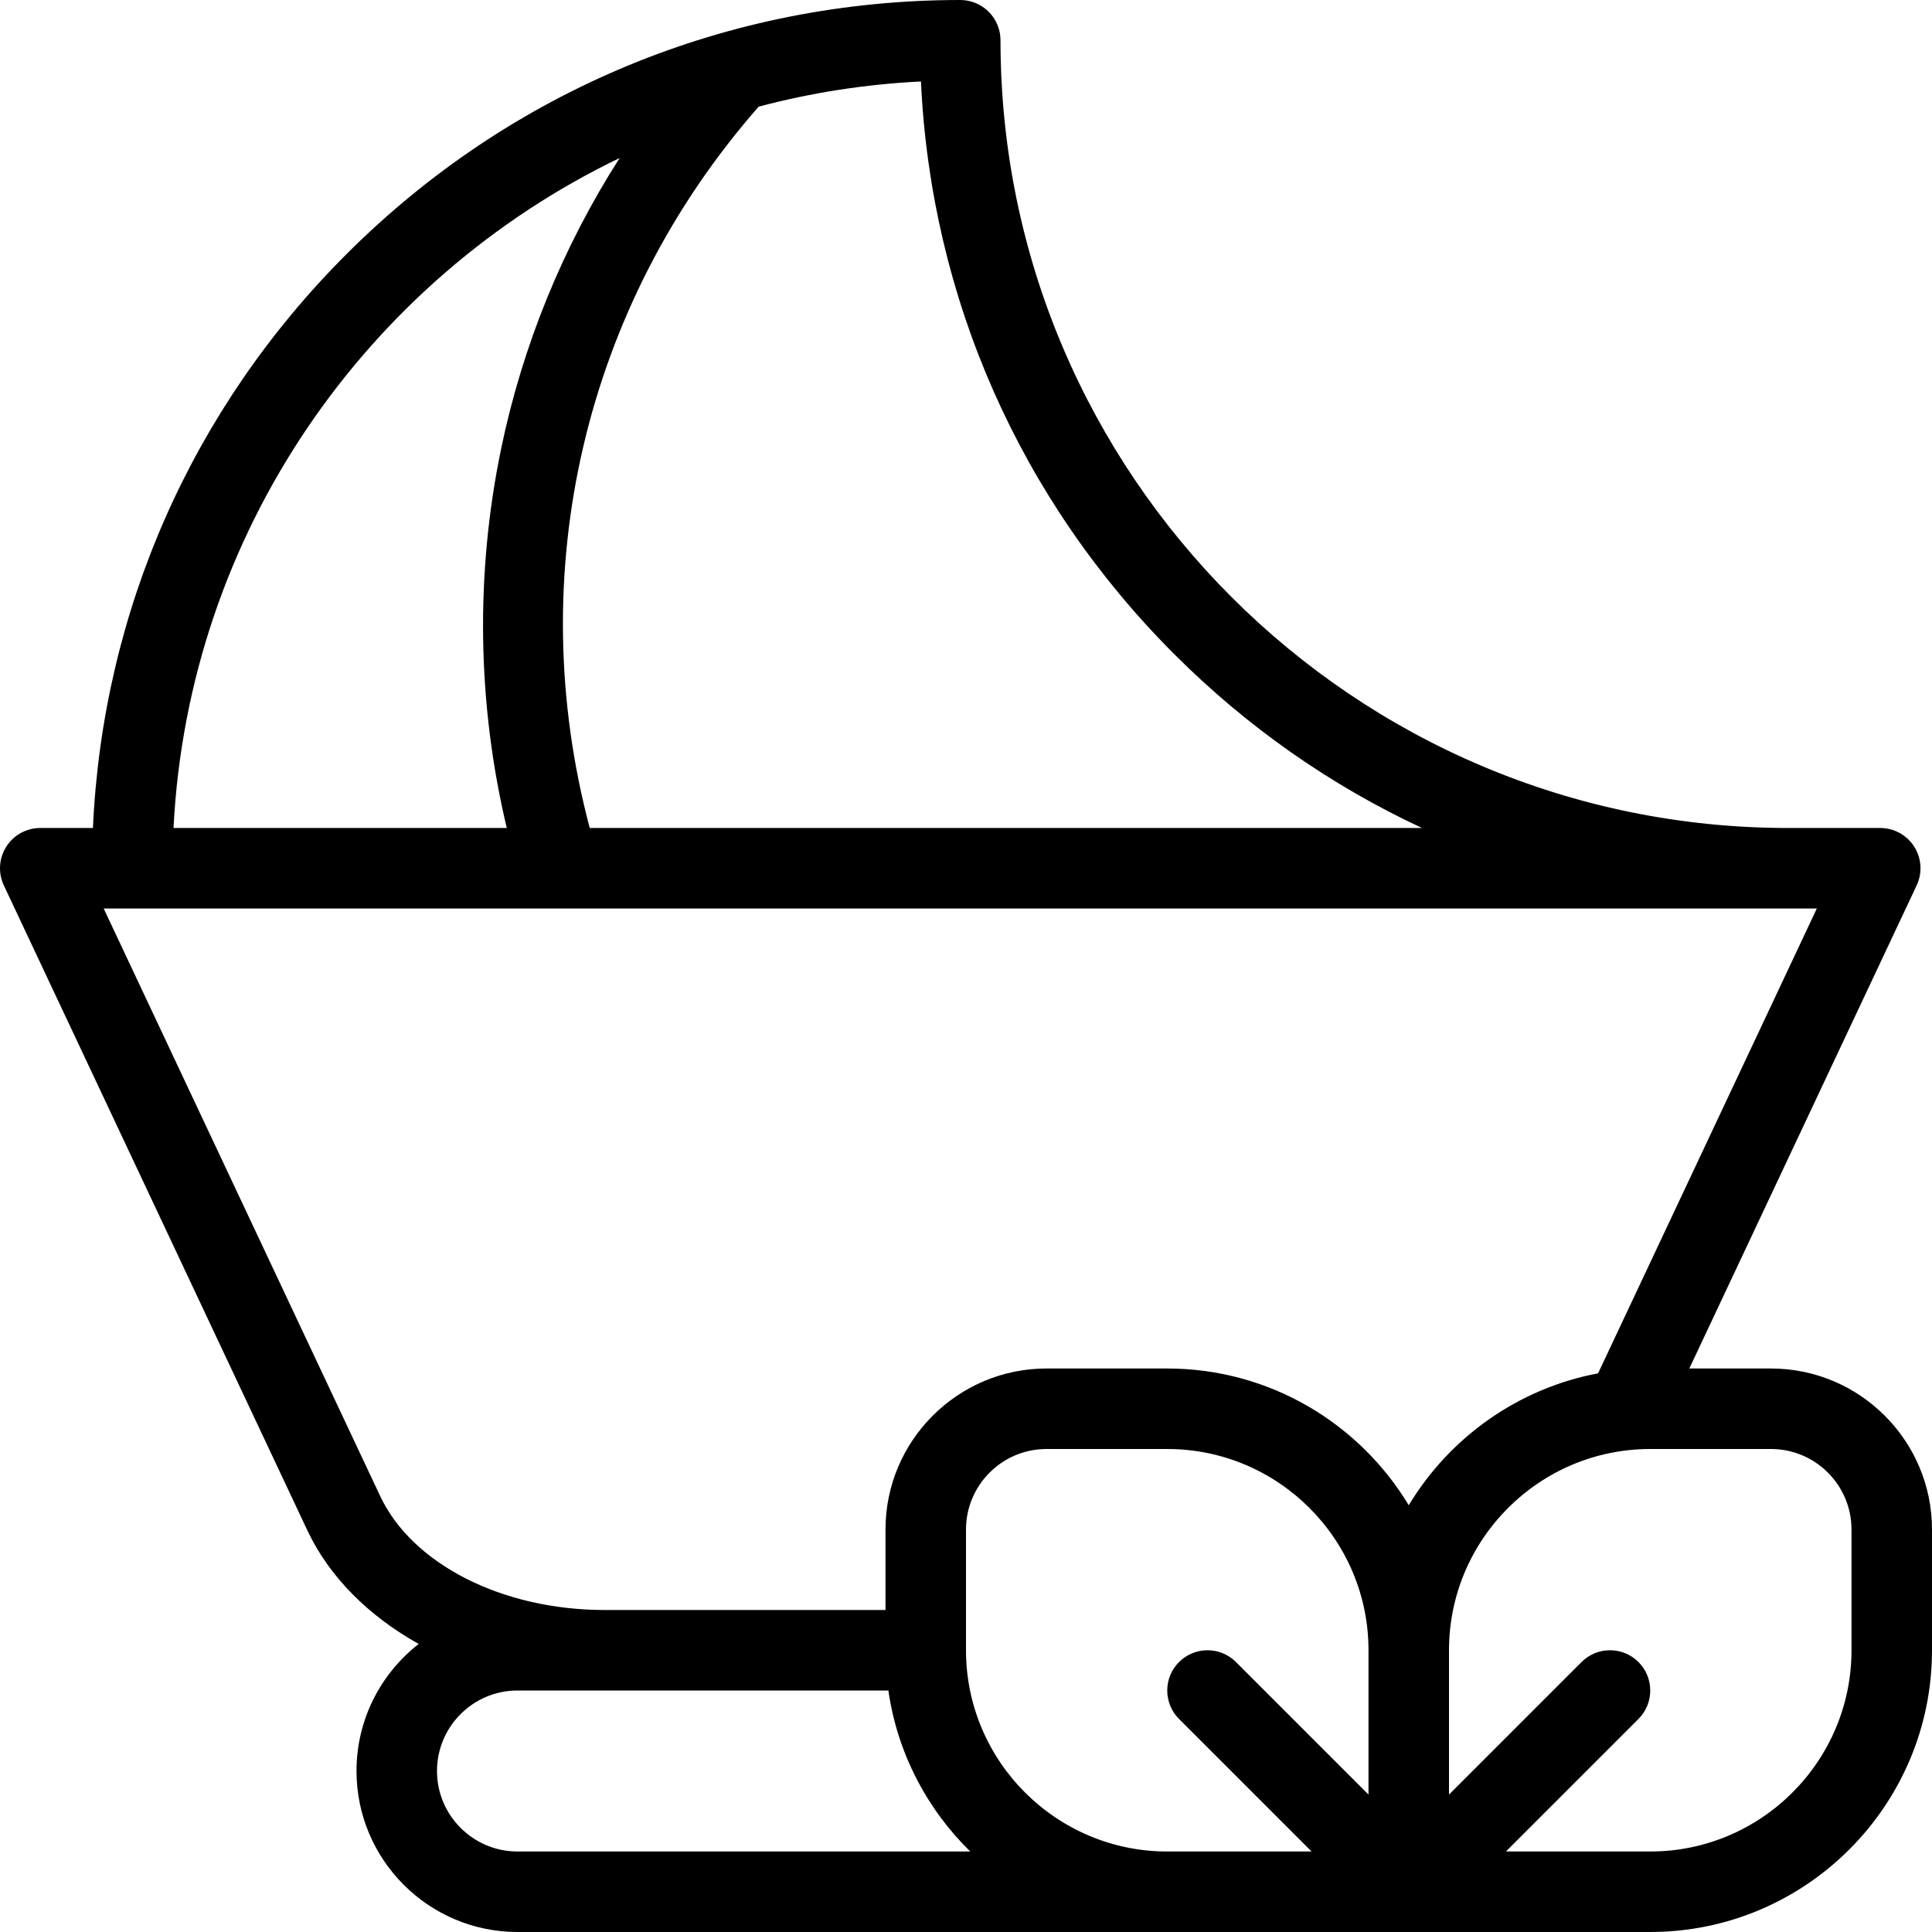
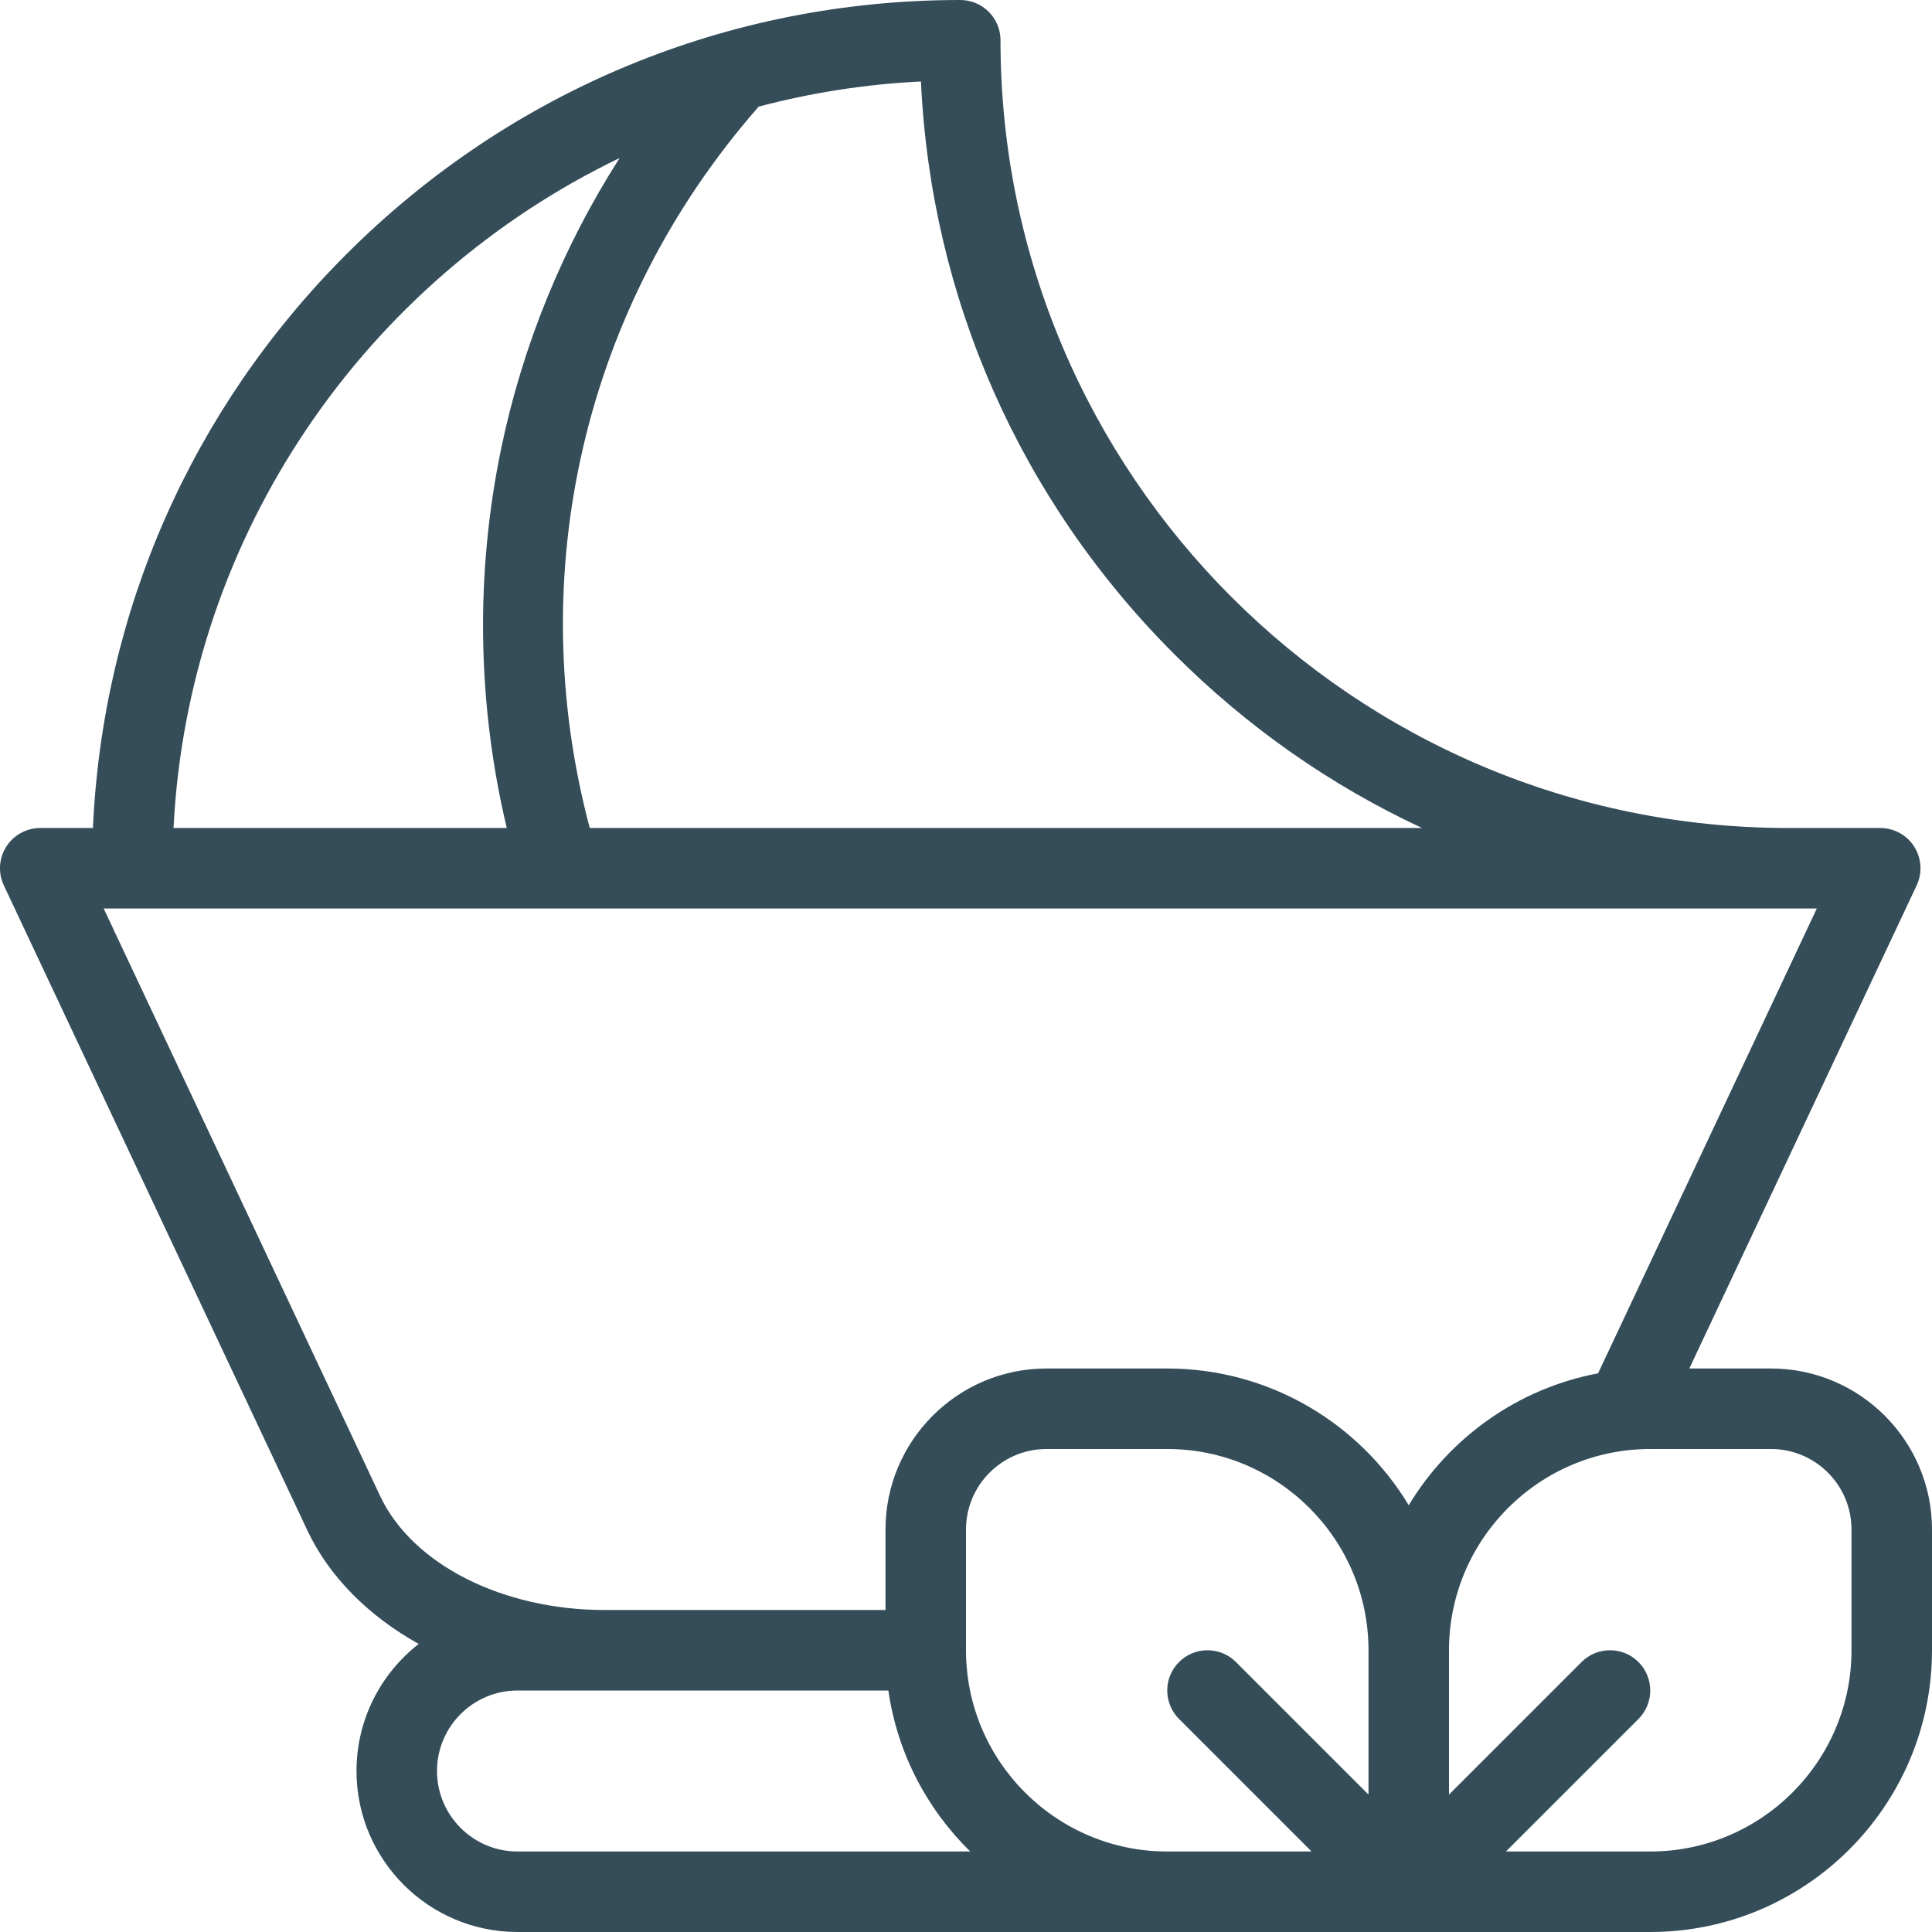
- <svg xmlns="http://www.w3.org/2000/svg" fill="#000000" height="800px" width="800px" version="1.1" id="Capa_1" viewBox="0 0 480 480" xml:space="preserve">
+ <svg xmlns="http://www.w3.org/2000/svg" fill="#344D59" height="800px" width="800px" version="1.1" id="Capa_1" viewBox="0 0 480 480" xml:space="preserve">
  <path id="XMLID_855_" d="M440,340h-20.293l56.483-120.028c1.458-3.098,1.229-6.726-0.604-9.616c-1.834-2.89-5.02-4.642-8.443-4.642  h-22.857c-107.917,0-195.714-87.797-195.714-195.714c0-5.523-4.478-10-10-10c-57.619,0-111.79,22.438-152.533,63.181  c-38.378,38.378-60.514,88.667-62.954,142.533H10c-3.424,0-6.609,1.751-8.443,4.642c-1.834,2.891-2.063,6.519-0.604,9.616  l75.413,160.253c5.439,11.56,15.24,21.277,27.659,28.212c-9.397,7.326-15.453,18.751-15.453,31.563c0,22.056,17.944,40,40,40H410  c38.599,0,70-31.402,70-70v-30C480,357.944,462.056,340,440,340z M188.492,26.492c12.965-3.434,26.453-5.567,40.316-6.252  c2.495,53.775,24.623,103.972,62.944,142.293c18.146,18.146,38.958,32.662,61.549,43.181h-206.78  c-16.822-63.272-1.413-129.732,41.885-179.122C188.435,26.559,188.464,26.526,188.492,26.492z M153.949,39.255  c-14.103,22.049-24.142,46.596-29.463,72.329c-6.427,31.076-5.912,63.35,1.421,94.13H43.109  C46.819,132.348,91.121,69.508,153.949,39.255z M128.571,460c-11.028,0-20-8.972-20-20s8.972-20,20-20h92.141  c2.236,15.564,9.611,29.491,20.345,40H128.571z M340,445.858l-32.929-32.929c-3.906-3.905-10.236-3.905-14.143,0  c-3.905,3.905-3.905,10.237,0,14.143L325.857,460H290c-27.57,0-50-22.43-50-50v-30c0-11.028,8.972-20,20-20h30  c27.57,0,50,22.43,50,50V445.858z M350,373.975C337.74,353.635,315.432,340,290,340h-30c-22.056,0-40,17.944-40,40v20h-69.821  c-25.363,0-47.754-11.369-55.718-28.291L25.758,225.714h425.627l-54.348,115.489C377.106,344.951,360.125,357.177,350,373.975z   M460,410c0,27.57-22.43,50-50,50h-35.857l32.929-32.929c3.905-3.905,3.905-10.237,0-14.143c-3.906-3.905-10.236-3.905-14.143,0  L360,445.858V410c0-27.57,22.43-50,50-50h30c11.028,0,20,8.972,20,20V410z" />
</svg>
